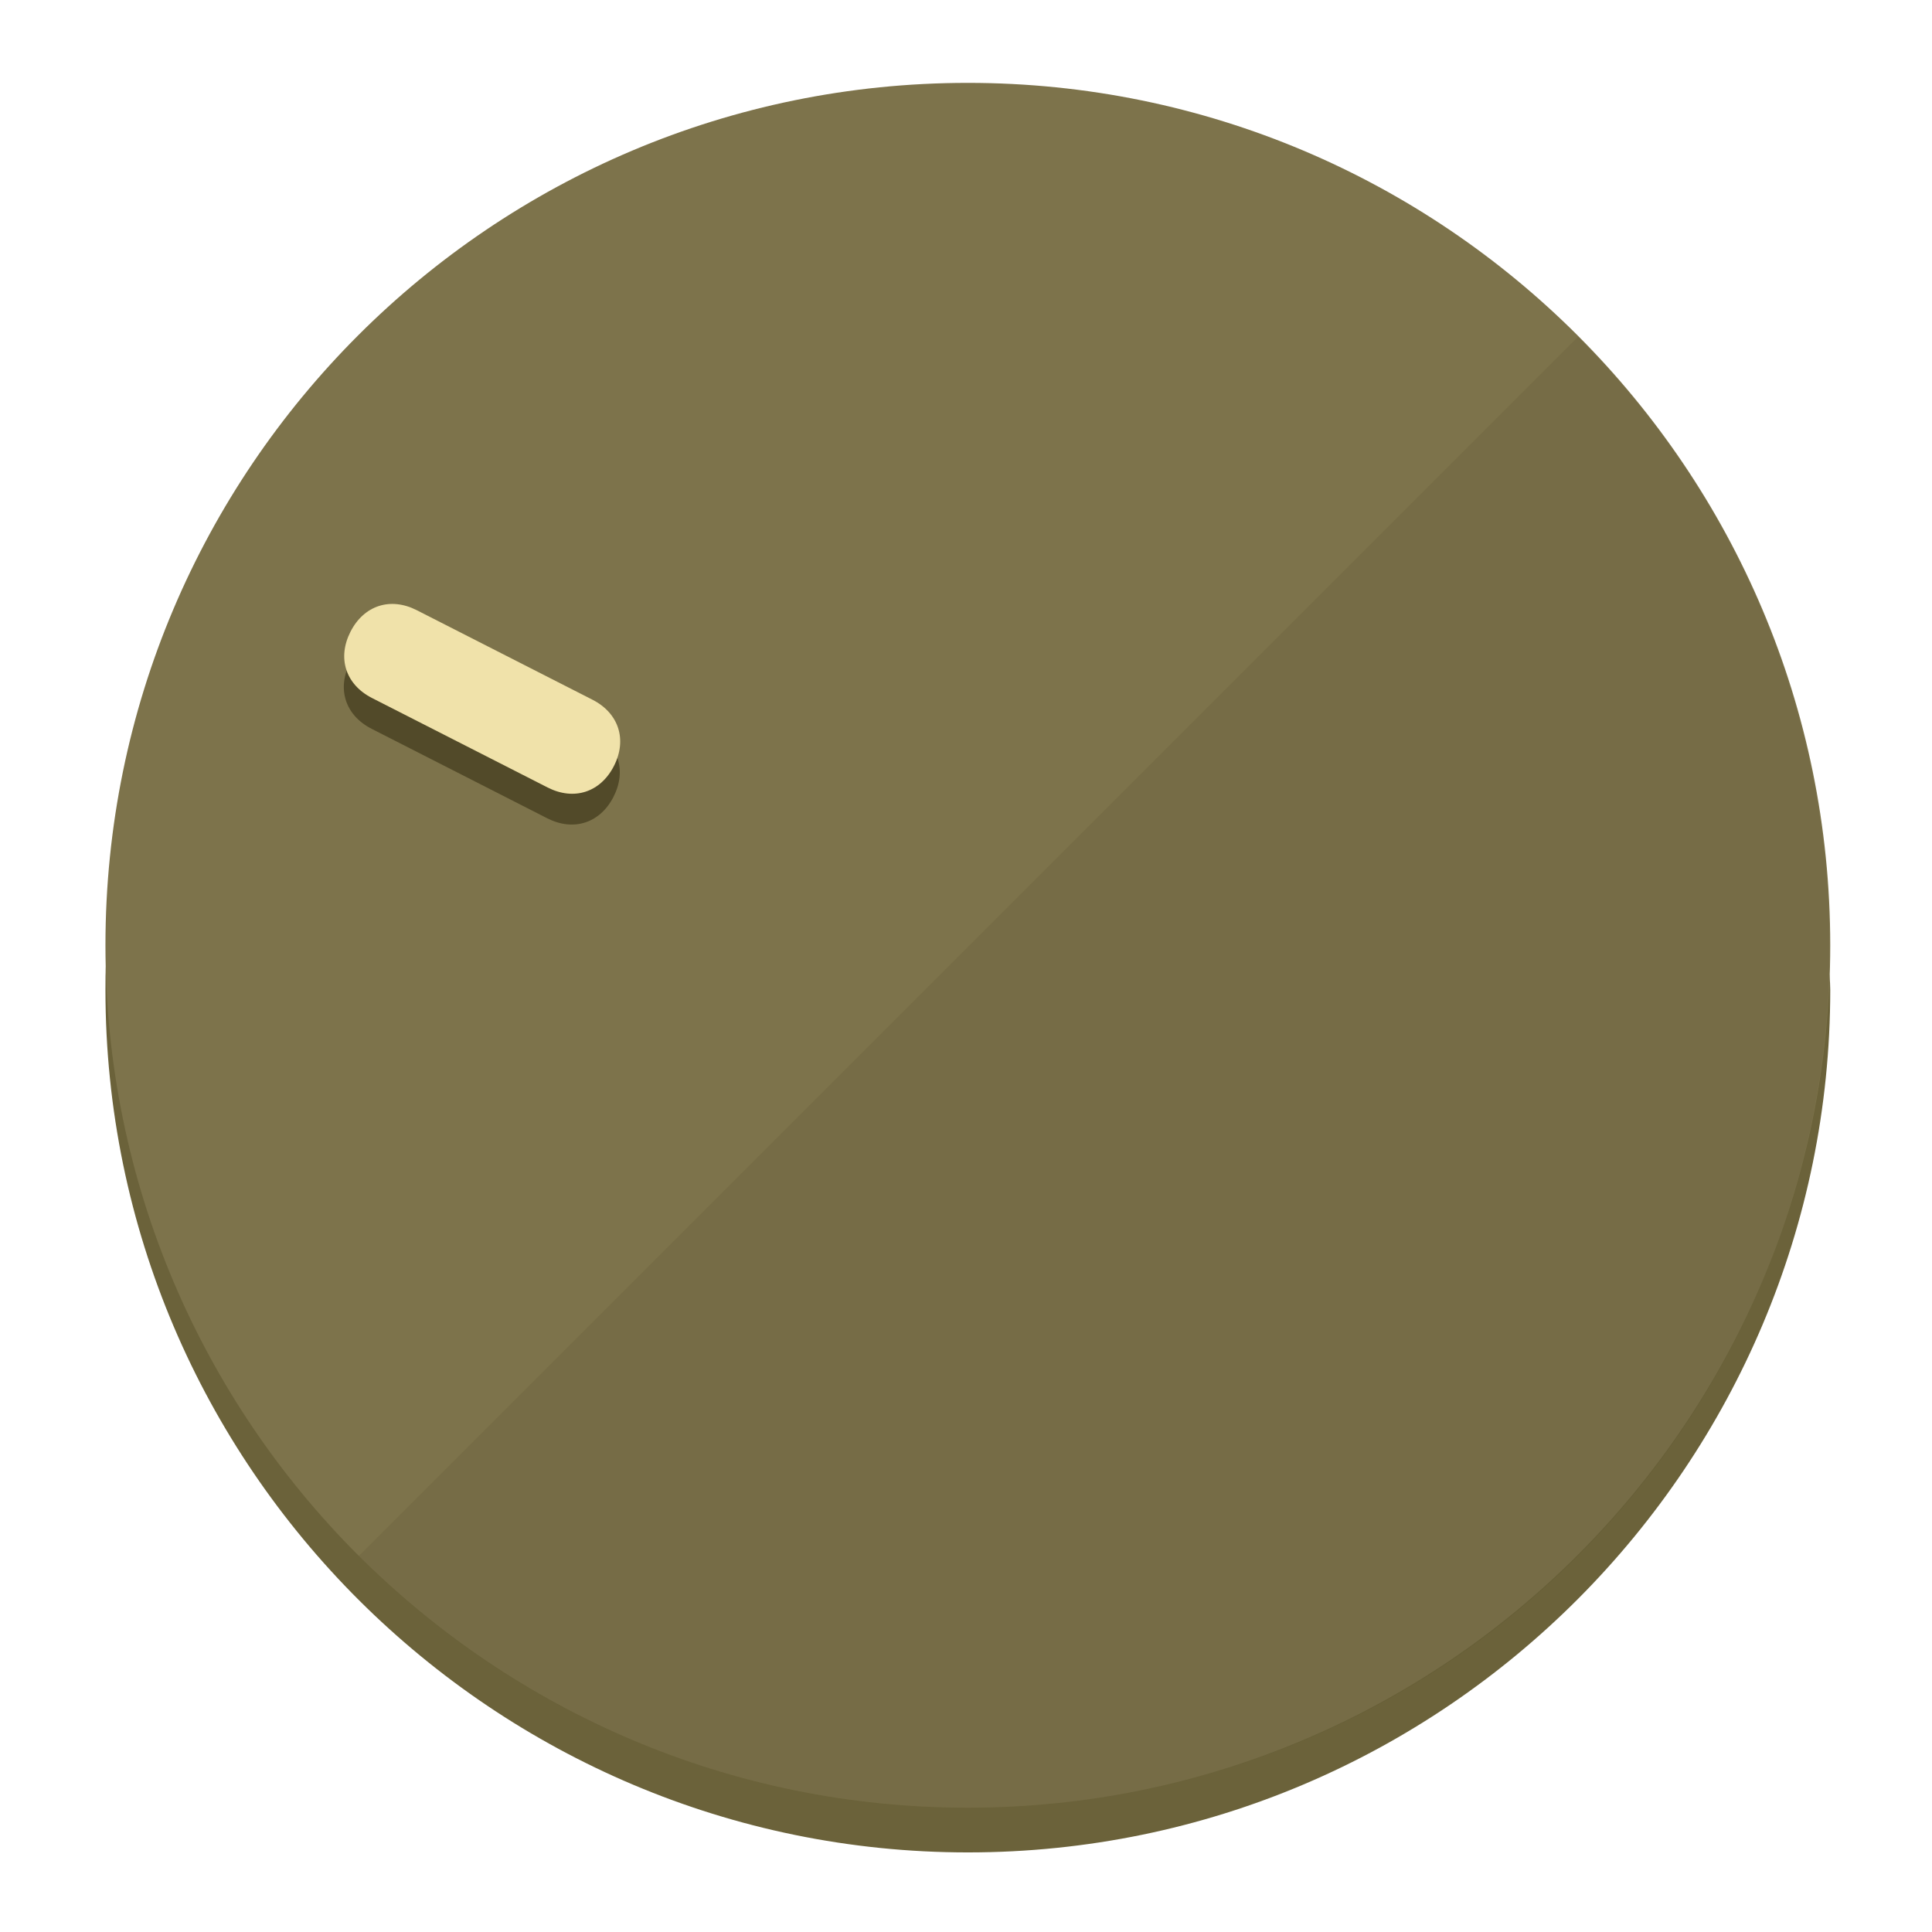
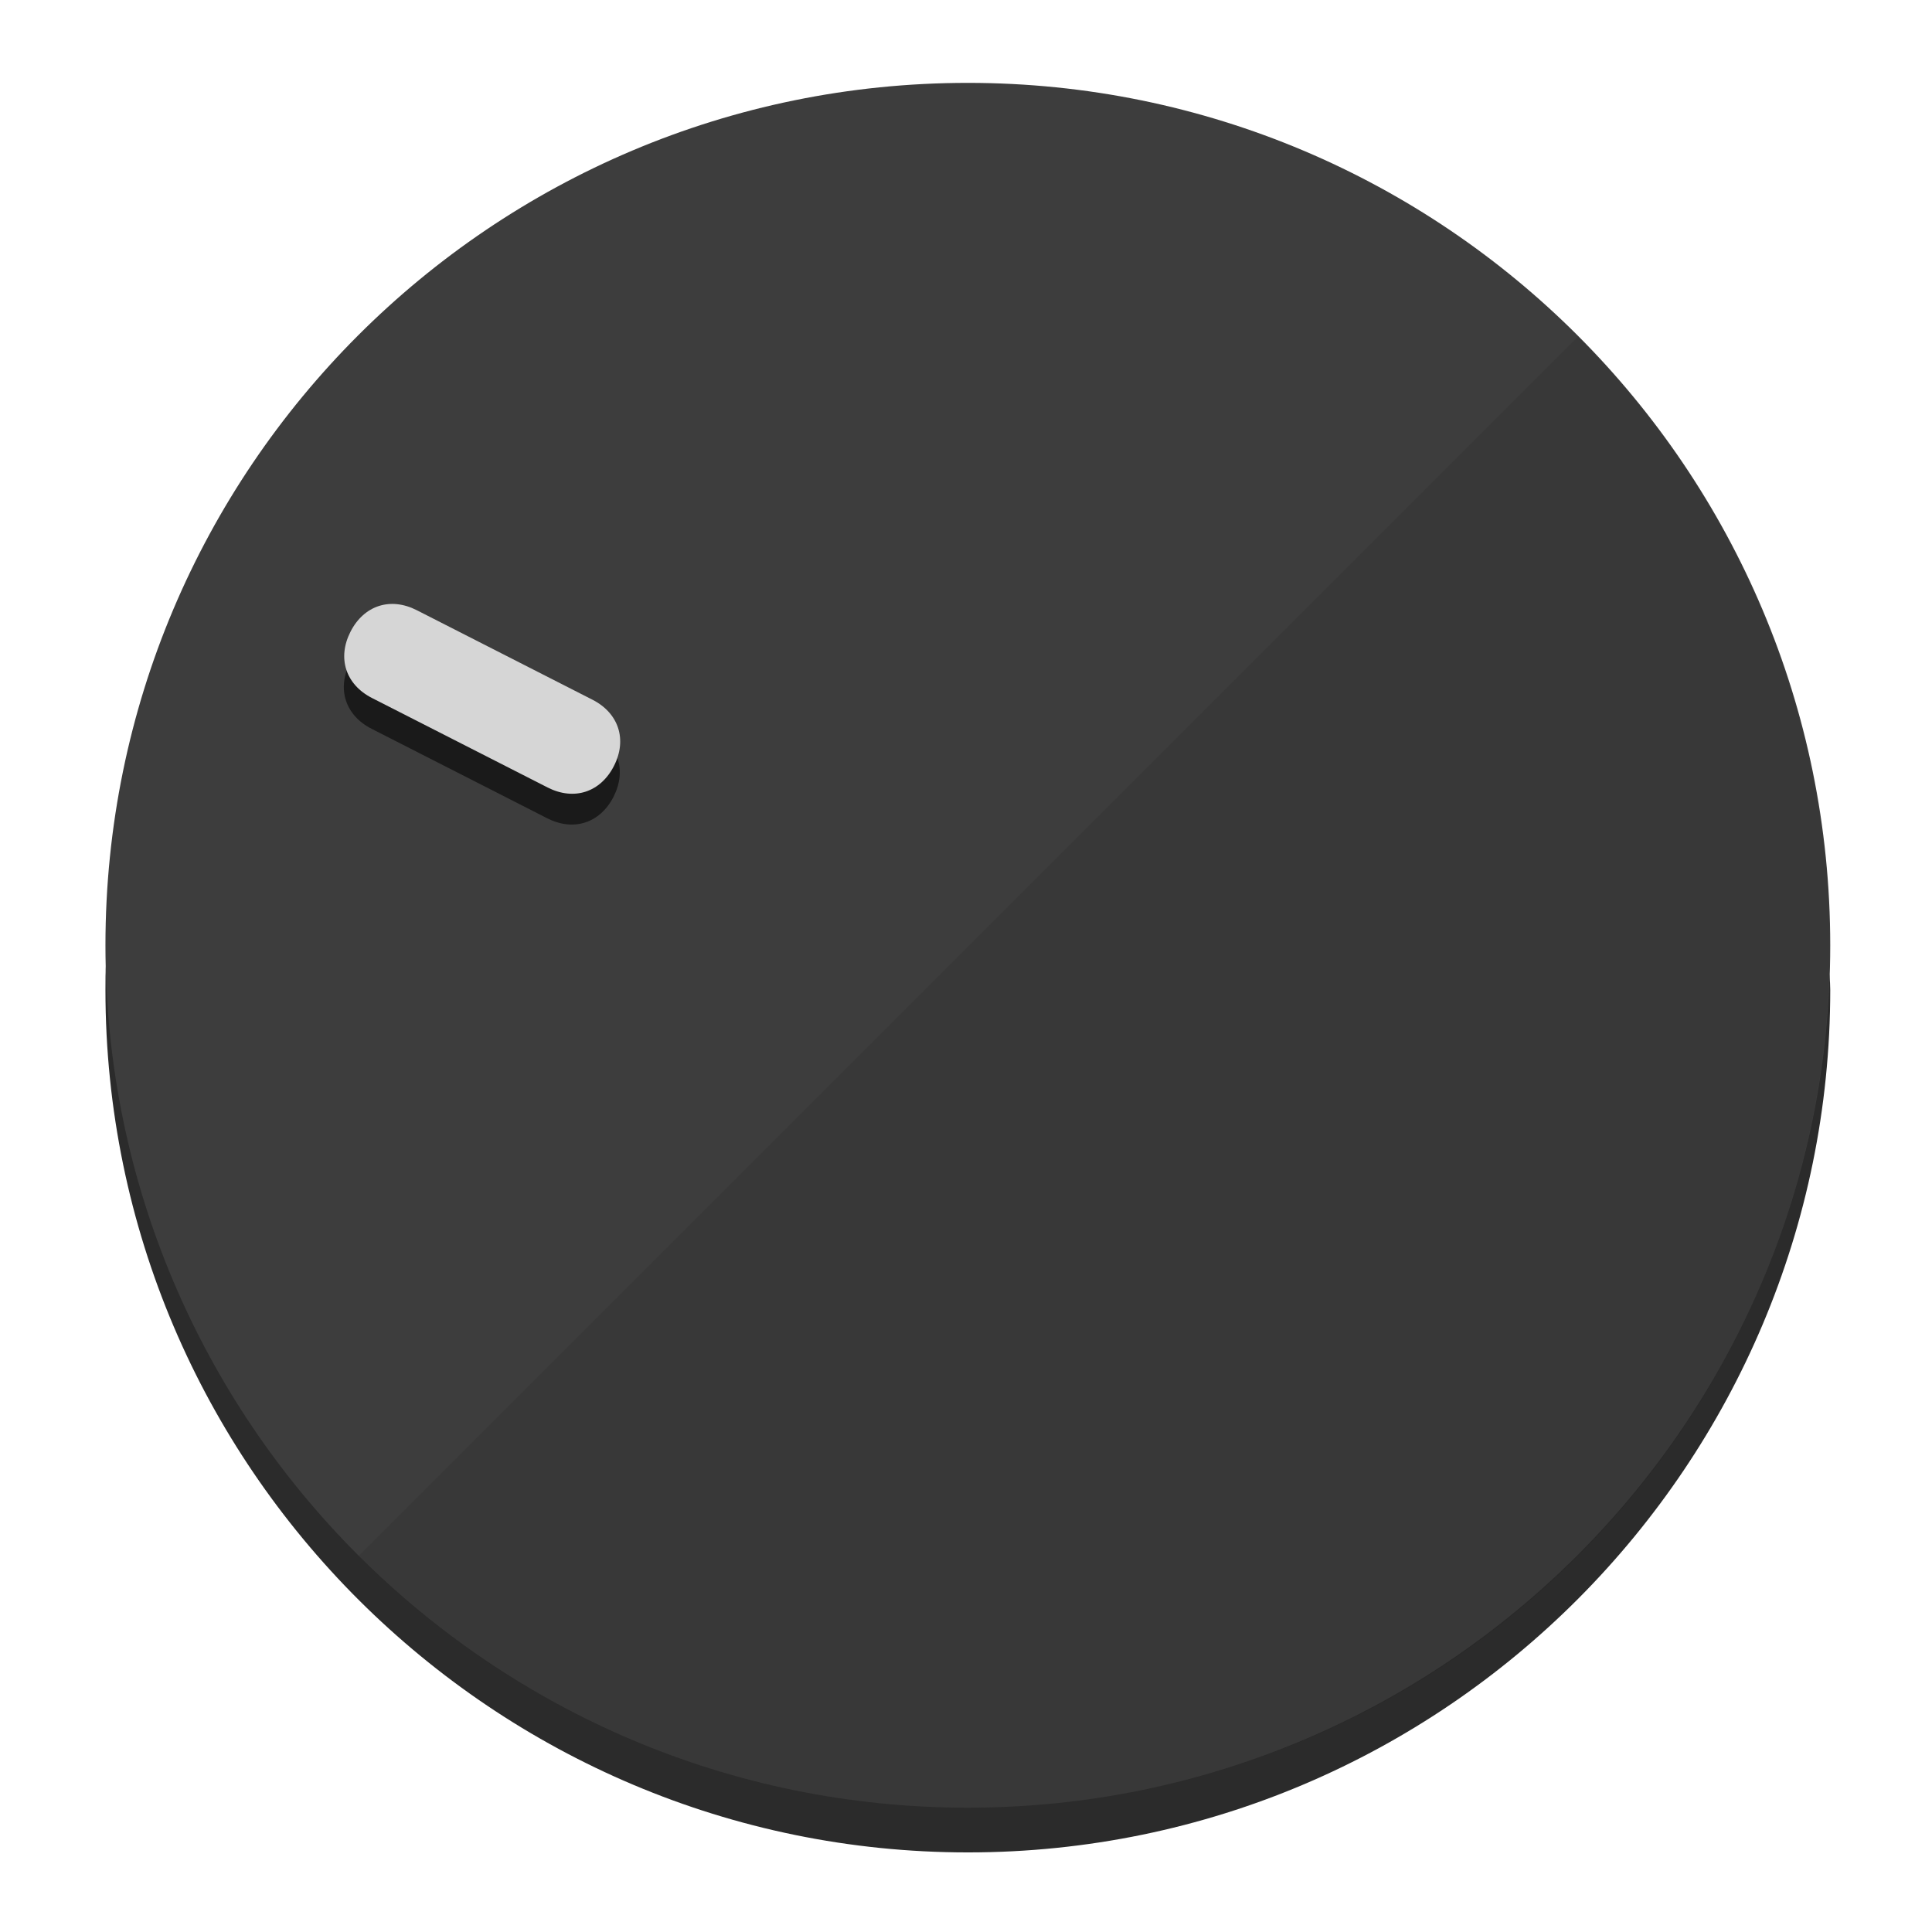
<svg xmlns="http://www.w3.org/2000/svg" height="120px" width="120px" version="1.1" id="Layer_1" viewBox="0 0 496.8 496.8" xml:space="preserve">
  <defs id="defs23" />
  <g id="g3158">
-     <path style="display:inline;fill:#6B623A;fill-opacity:1;stroke-width:1.584" d="m 248.875,445.92 c 116.582,0 212.89,-91.238 220.493,-205.286 0,5.069 1.267,8.87 1.267,13.939 0,121.651 -98.842,221.76 -221.76,221.76 -121.651,0 -221.76,-98.842 -221.76,-221.76 0,-5.069 0,-8.87 1.267,-13.939 7.603,114.048 103.91,205.286 220.493,205.286 z" id="path8" />
-     <circle style="display:inline;fill:#7D734B;fill-opacity:1;stroke-width:1.584" cx="248.875" cy="243.071" r="221.76" id="circle12" />
-     <path style="display:inline;fill:#524A29;fill-opacity:0.154;stroke-width:1.587" d="m 405.744,86.606 c 86.308,86.308 86.308,227.193 0,313.5 -86.308,86.308 -227.193,86.308 -313.5,0" id="path14" />
+     <path style="display:inline;fill:#2B2B2B;fill-opacity:1;stroke-width:1.584" d="m 248.875,445.92 c 116.582,0 212.89,-91.238 220.493,-205.286 0,5.069 1.267,8.87 1.267,13.939 0,121.651 -98.842,221.76 -221.76,221.76 -121.651,0 -221.76,-98.842 -221.76,-221.76 0,-5.069 0,-8.87 1.267,-13.939 7.603,114.048 103.91,205.286 220.493,205.286 z" id="path8" />
+     <circle style="display:inline;fill:#3D3D3D;fill-opacity:1;stroke-width:1.584" cx="248.875" cy="243.071" r="221.76" id="circle12" />
+     <path style="display:inline;fill:#1A1A1A;fill-opacity:0.154;stroke-width:1.587" d="m 405.744,86.606 c 86.308,86.308 86.308,227.193 0,313.5 -86.308,86.308 -227.193,86.308 -313.5,0" id="path14" />
  </g>
  <g id="g3198">
    <circle style="display:none;fill:#000000;fill-opacity:0;stroke-width:1.584" cx="-104.232" cy="331.97" r="221.76" id="circle12-3" transform="rotate(-63)" />
-     <path style="display:inline;fill:#524A29;fill-opacity:1;stroke-width:1.584" d="m 152.23,187.837 c 6.774,3.452 8.99,10.269 5.538,17.044 v 0 c -3.452,6.774 -10.269,8.99 -17.044,5.538 L 95.56,187.407 c -6.774,-3.452 -8.99,-10.269 -5.538,-17.044 v 0 c 3.452,-6.774 10.269,-8.99 17.044,-5.538 z" id="path3789" />
-     <path style="display:inline;fill:#F0E2AA;stroke-width:1.584" d="m 152.333,179.919 c 6.775,3.452 8.99,10.269 5.538,17.044 v 0 c -3.452,6.774 -10.269,8.99 -17.044,5.538 L 95.663,179.489 c -6.774,-3.452 -8.99,-10.269 -5.538,-17.044 v 0 c 3.452,-6.775 10.269,-8.99 17.044,-5.538 z" id="path915" />
+     <path style="display:inline;fill:#1A1A1A;fill-opacity:1;stroke-width:1.584" d="m 152.23,187.837 c 6.774,3.452 8.99,10.269 5.538,17.044 v 0 c -3.452,6.774 -10.269,8.99 -17.044,5.538 L 95.56,187.407 c -6.774,-3.452 -8.99,-10.269 -5.538,-17.044 v 0 c 3.452,-6.774 10.269,-8.99 17.044,-5.538 z" id="path3789" />
+     <path style="display:inline;fill:#D6D6D6;stroke-width:1.584" d="m 152.333,179.919 c 6.775,3.452 8.99,10.269 5.538,17.044 v 0 c -3.452,6.774 -10.269,8.99 -17.044,5.538 L 95.663,179.489 c -6.774,-3.452 -8.99,-10.269 -5.538,-17.044 v 0 c 3.452,-6.775 10.269,-8.99 17.044,-5.538 z" id="path915" />
  </g>
</svg>
